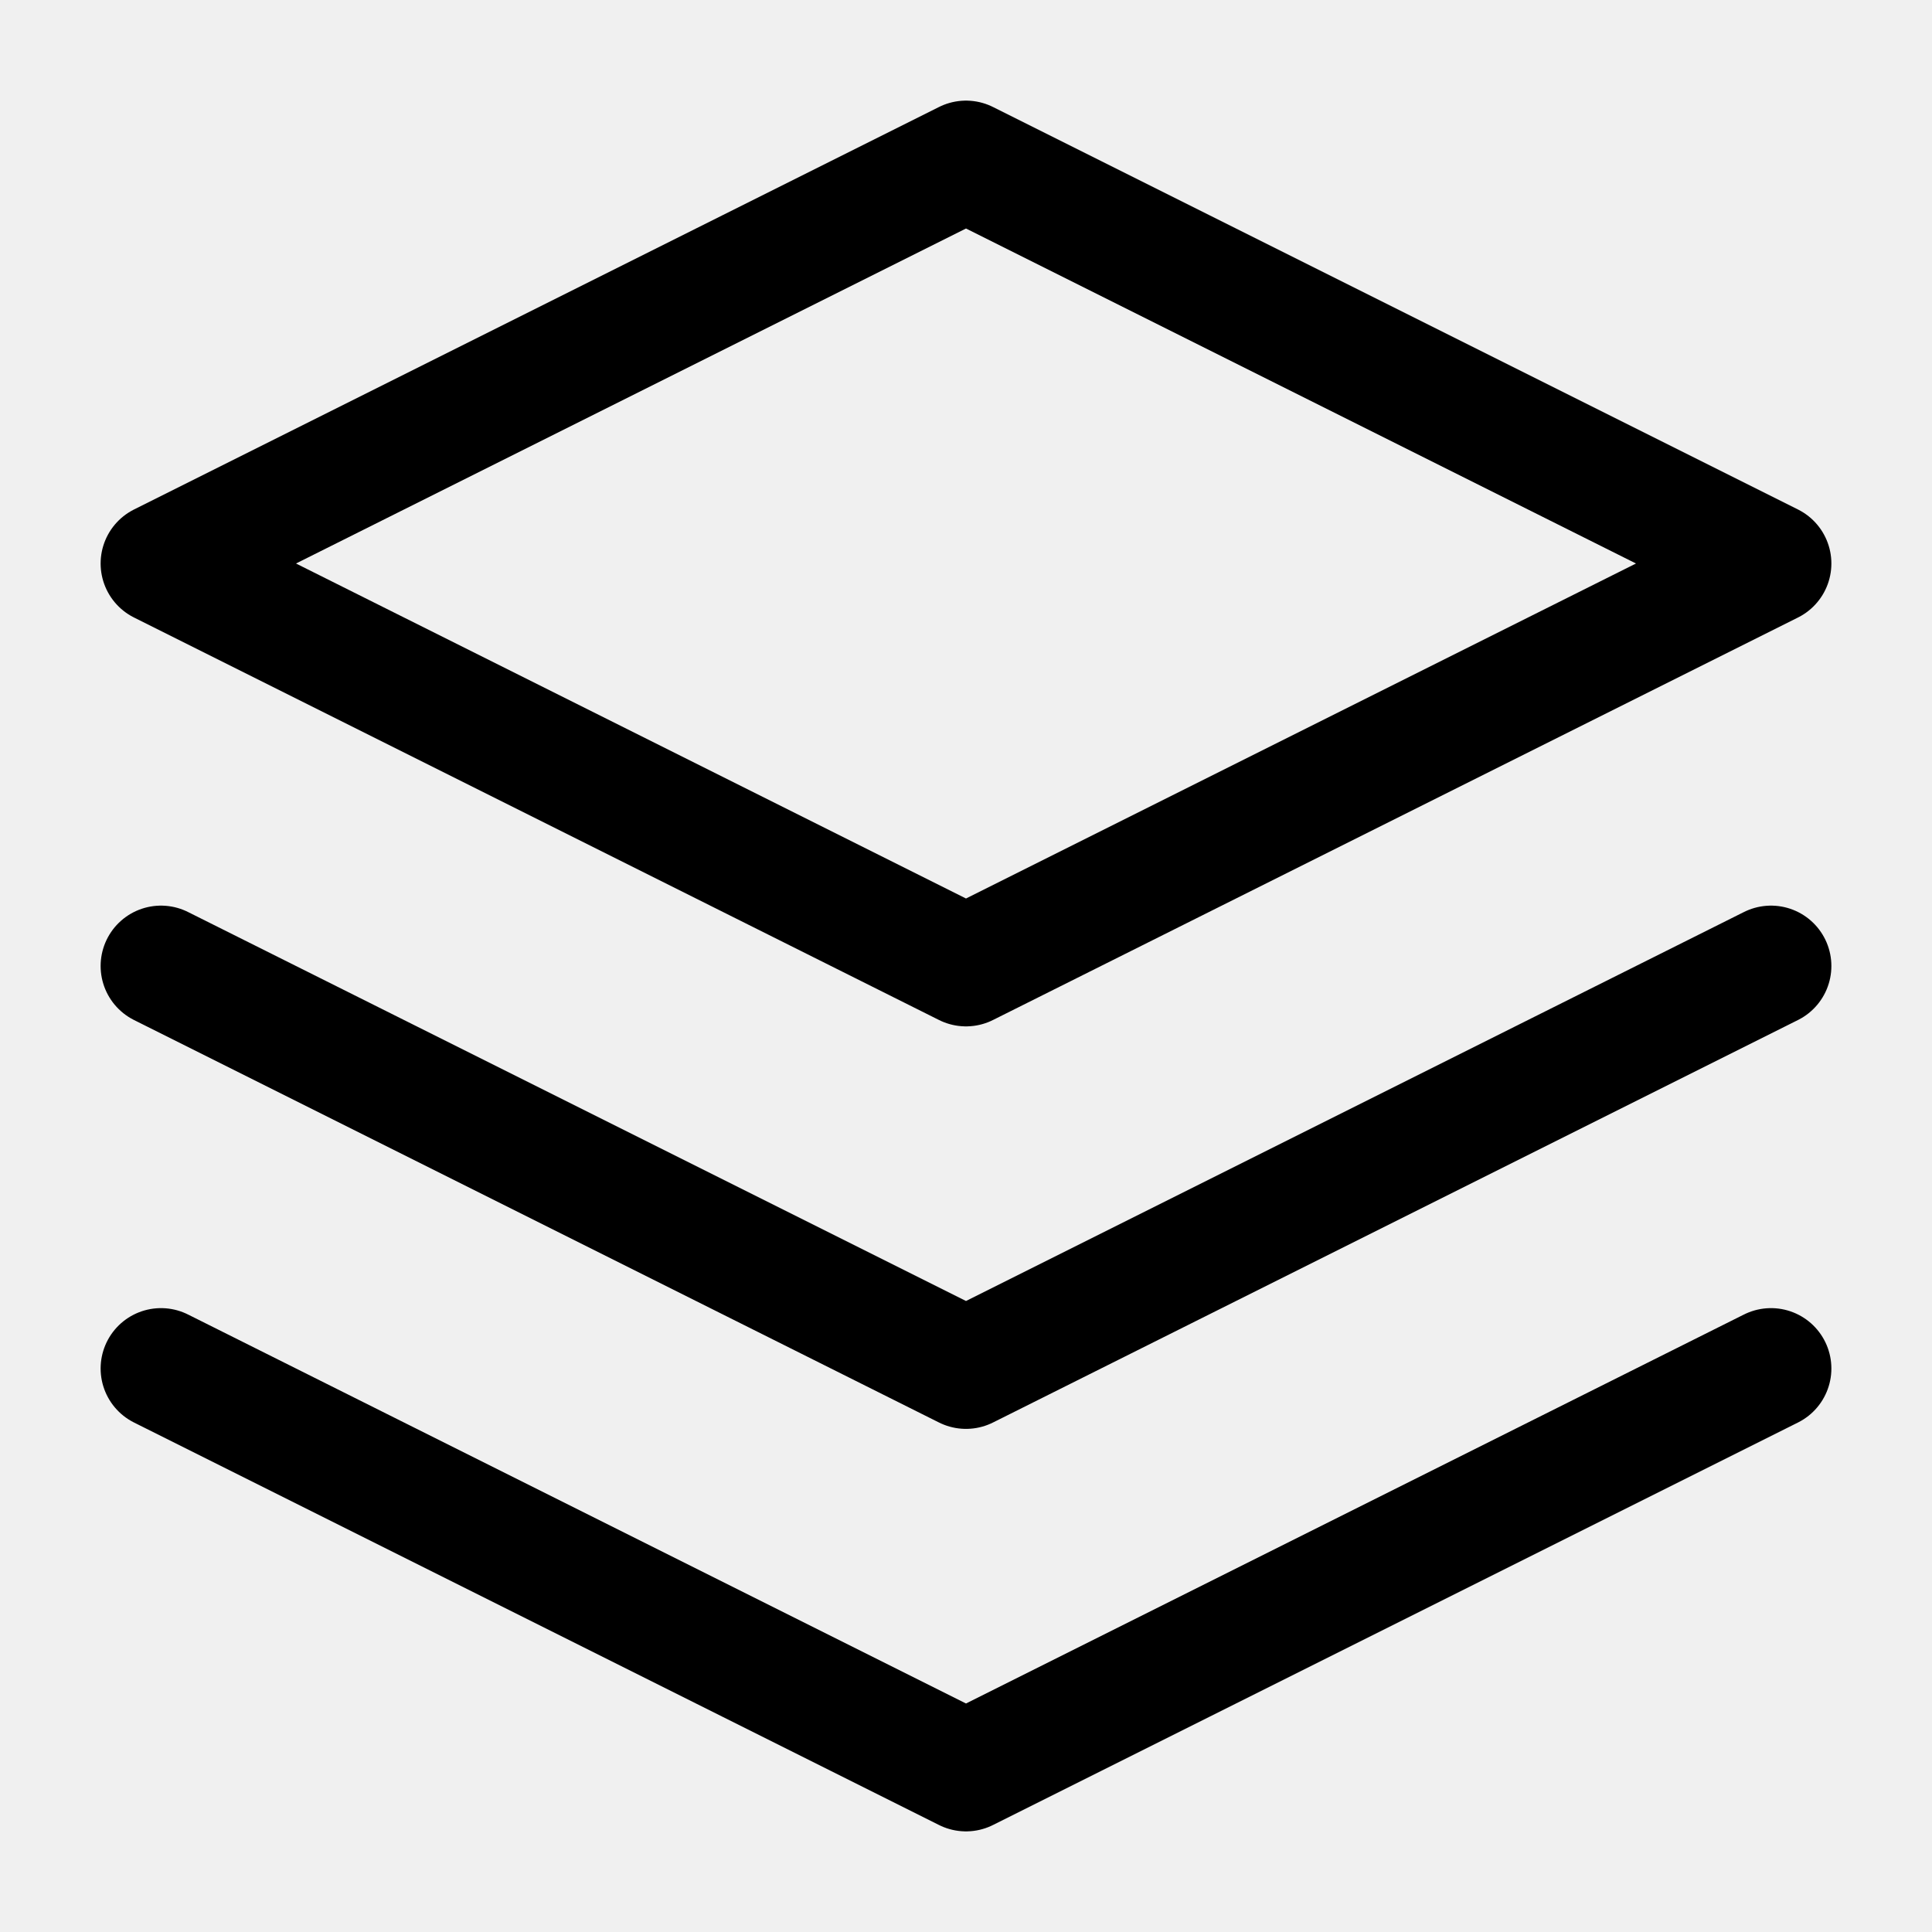
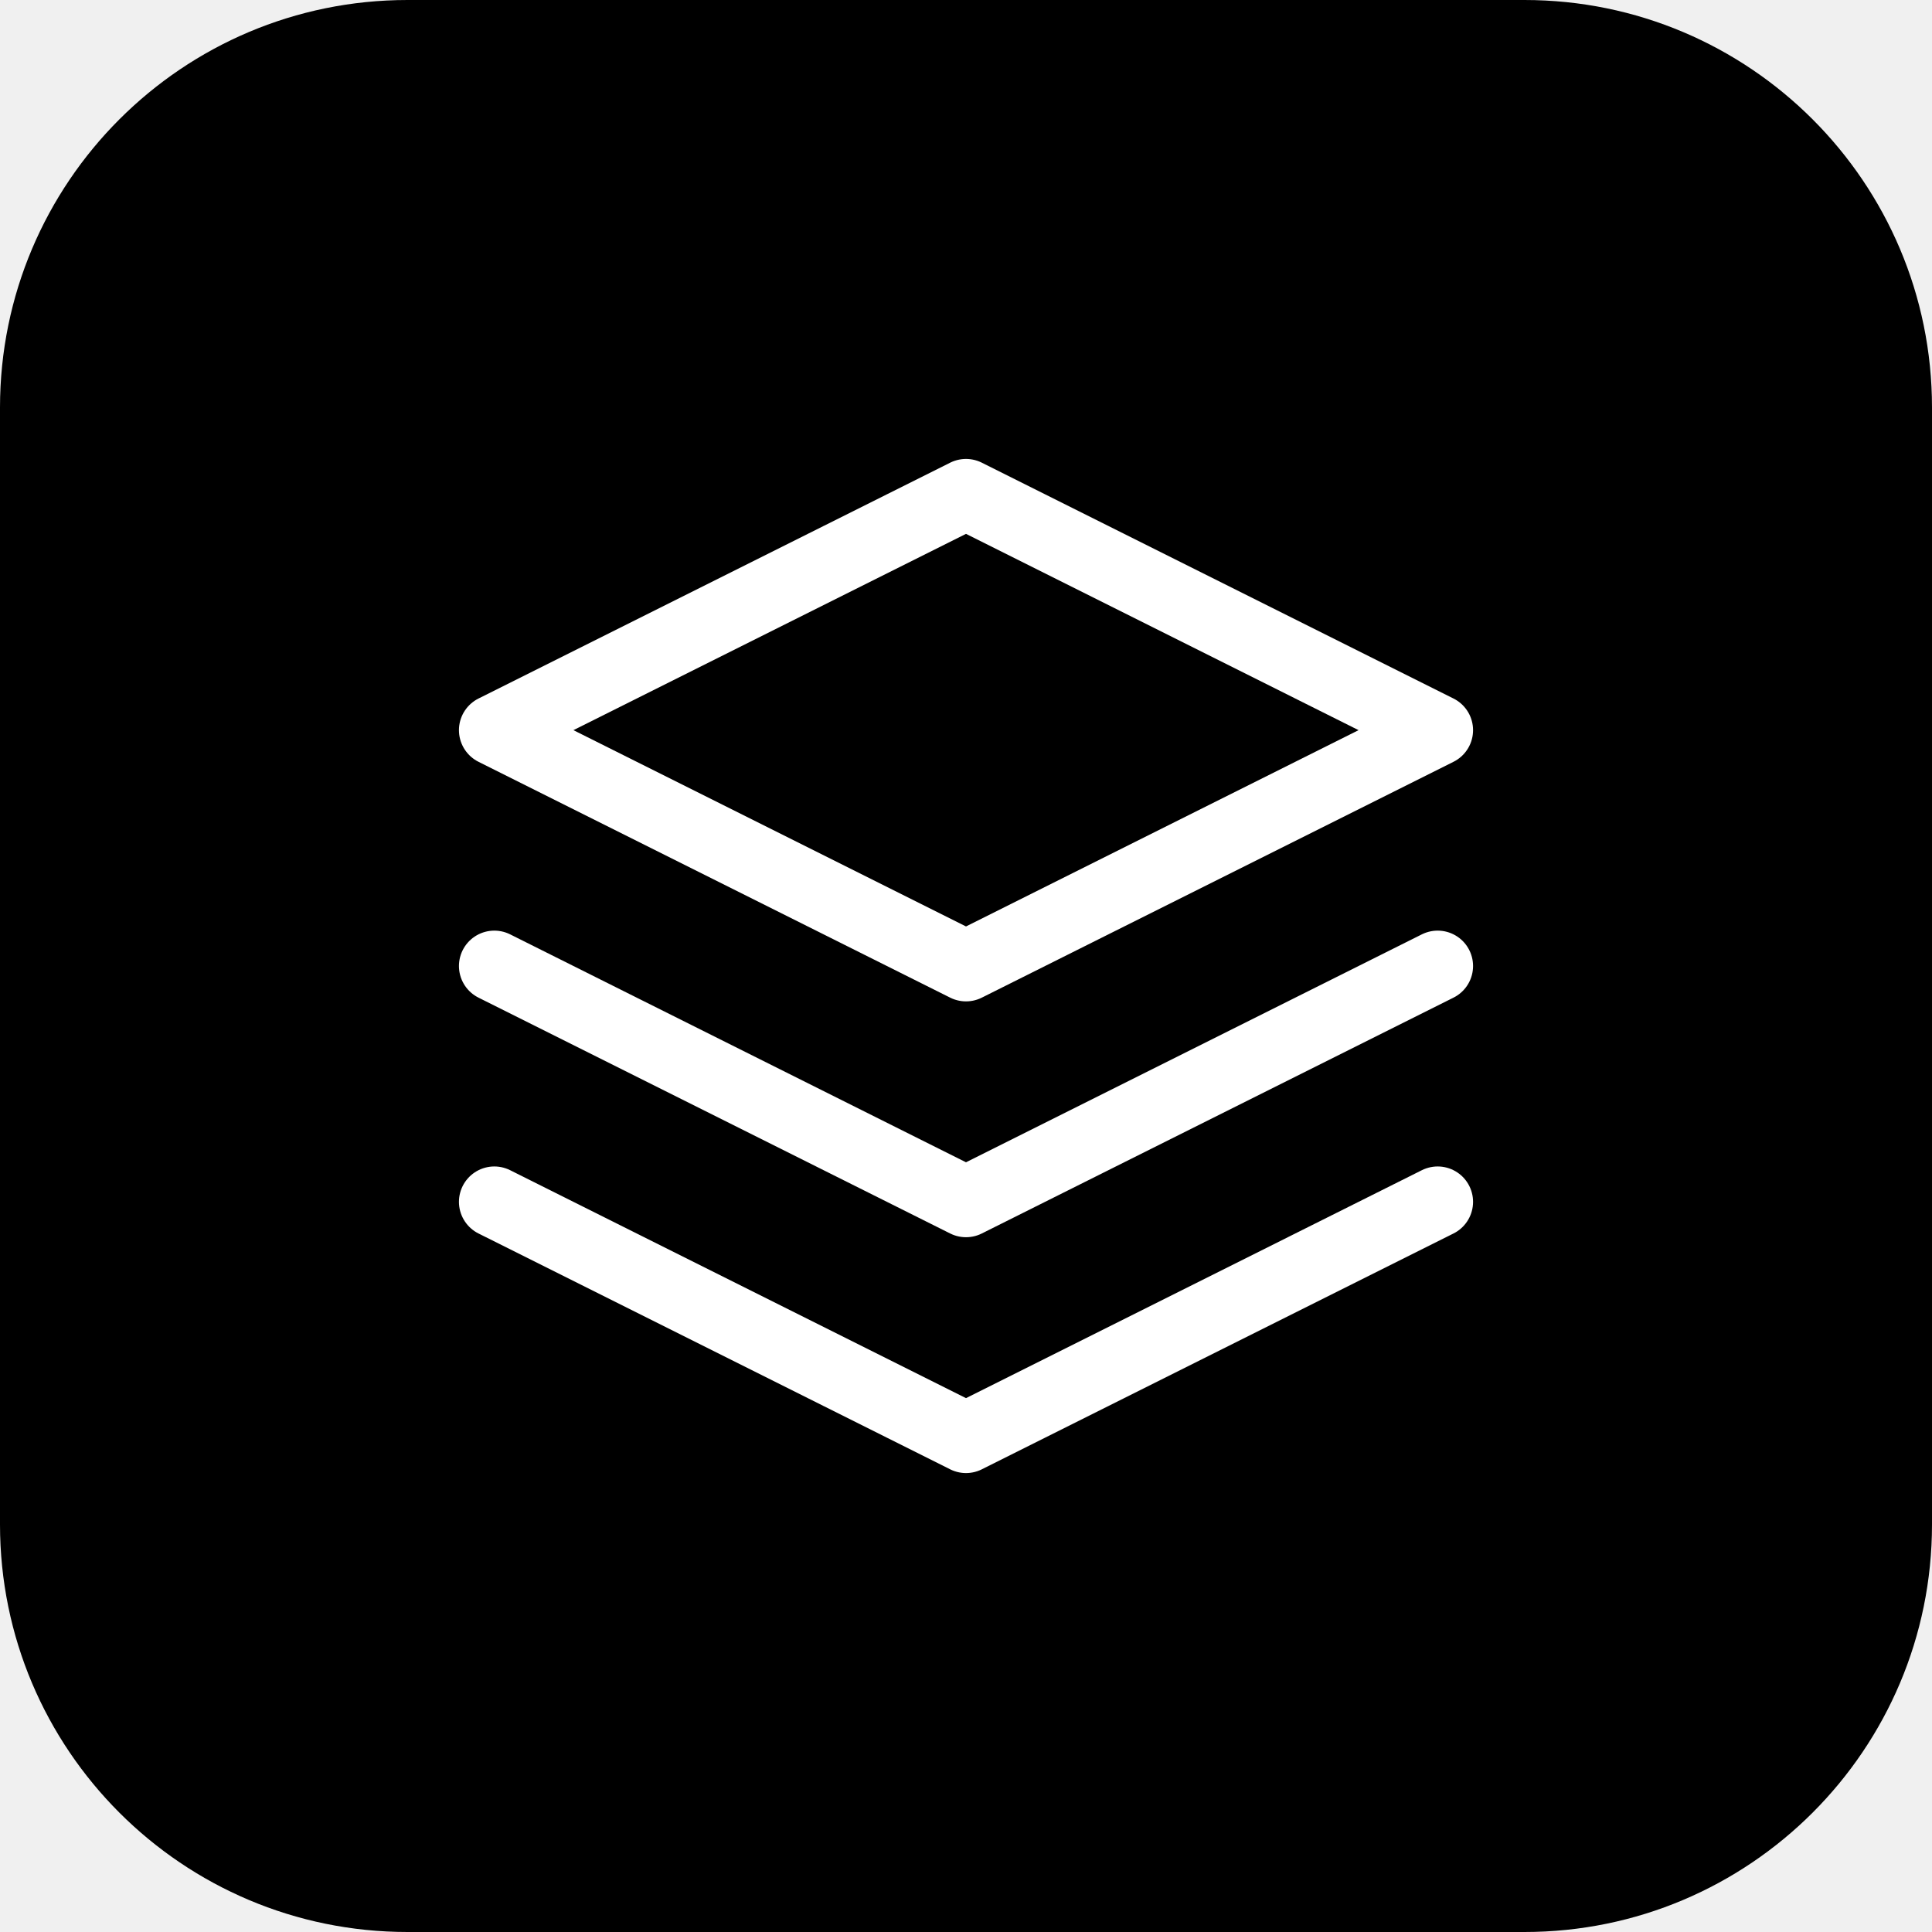
- <svg xmlns="http://www.w3.org/2000/svg" viewBox="0 0 24 24" fill="none" stroke="currentColor" stroke-width="1.5">
-   <path d="M12 2L2 7l10 5 10-5-10-5zM2 17l10 5 10-5M2 12l10 5 10-5" stroke-linecap="round" stroke-linejoin="round" />
+ <svg xmlns="http://www.w3.org/2000/svg" viewBox="0 0 512 512">
+   <rect width="512" height="512" rx="108" fill="#000000" />
+   <g transform="translate(106, 106) scale(12.5)">
+     <path d="M12 2L2 7l10 5 10-5-10-5zM2 17l10 5 10-5M2 12l10 5 10-5" fill="none" stroke="#ffffff" stroke-width="1.5" stroke-linecap="round" stroke-linejoin="round" />
+   </g>
</svg>
